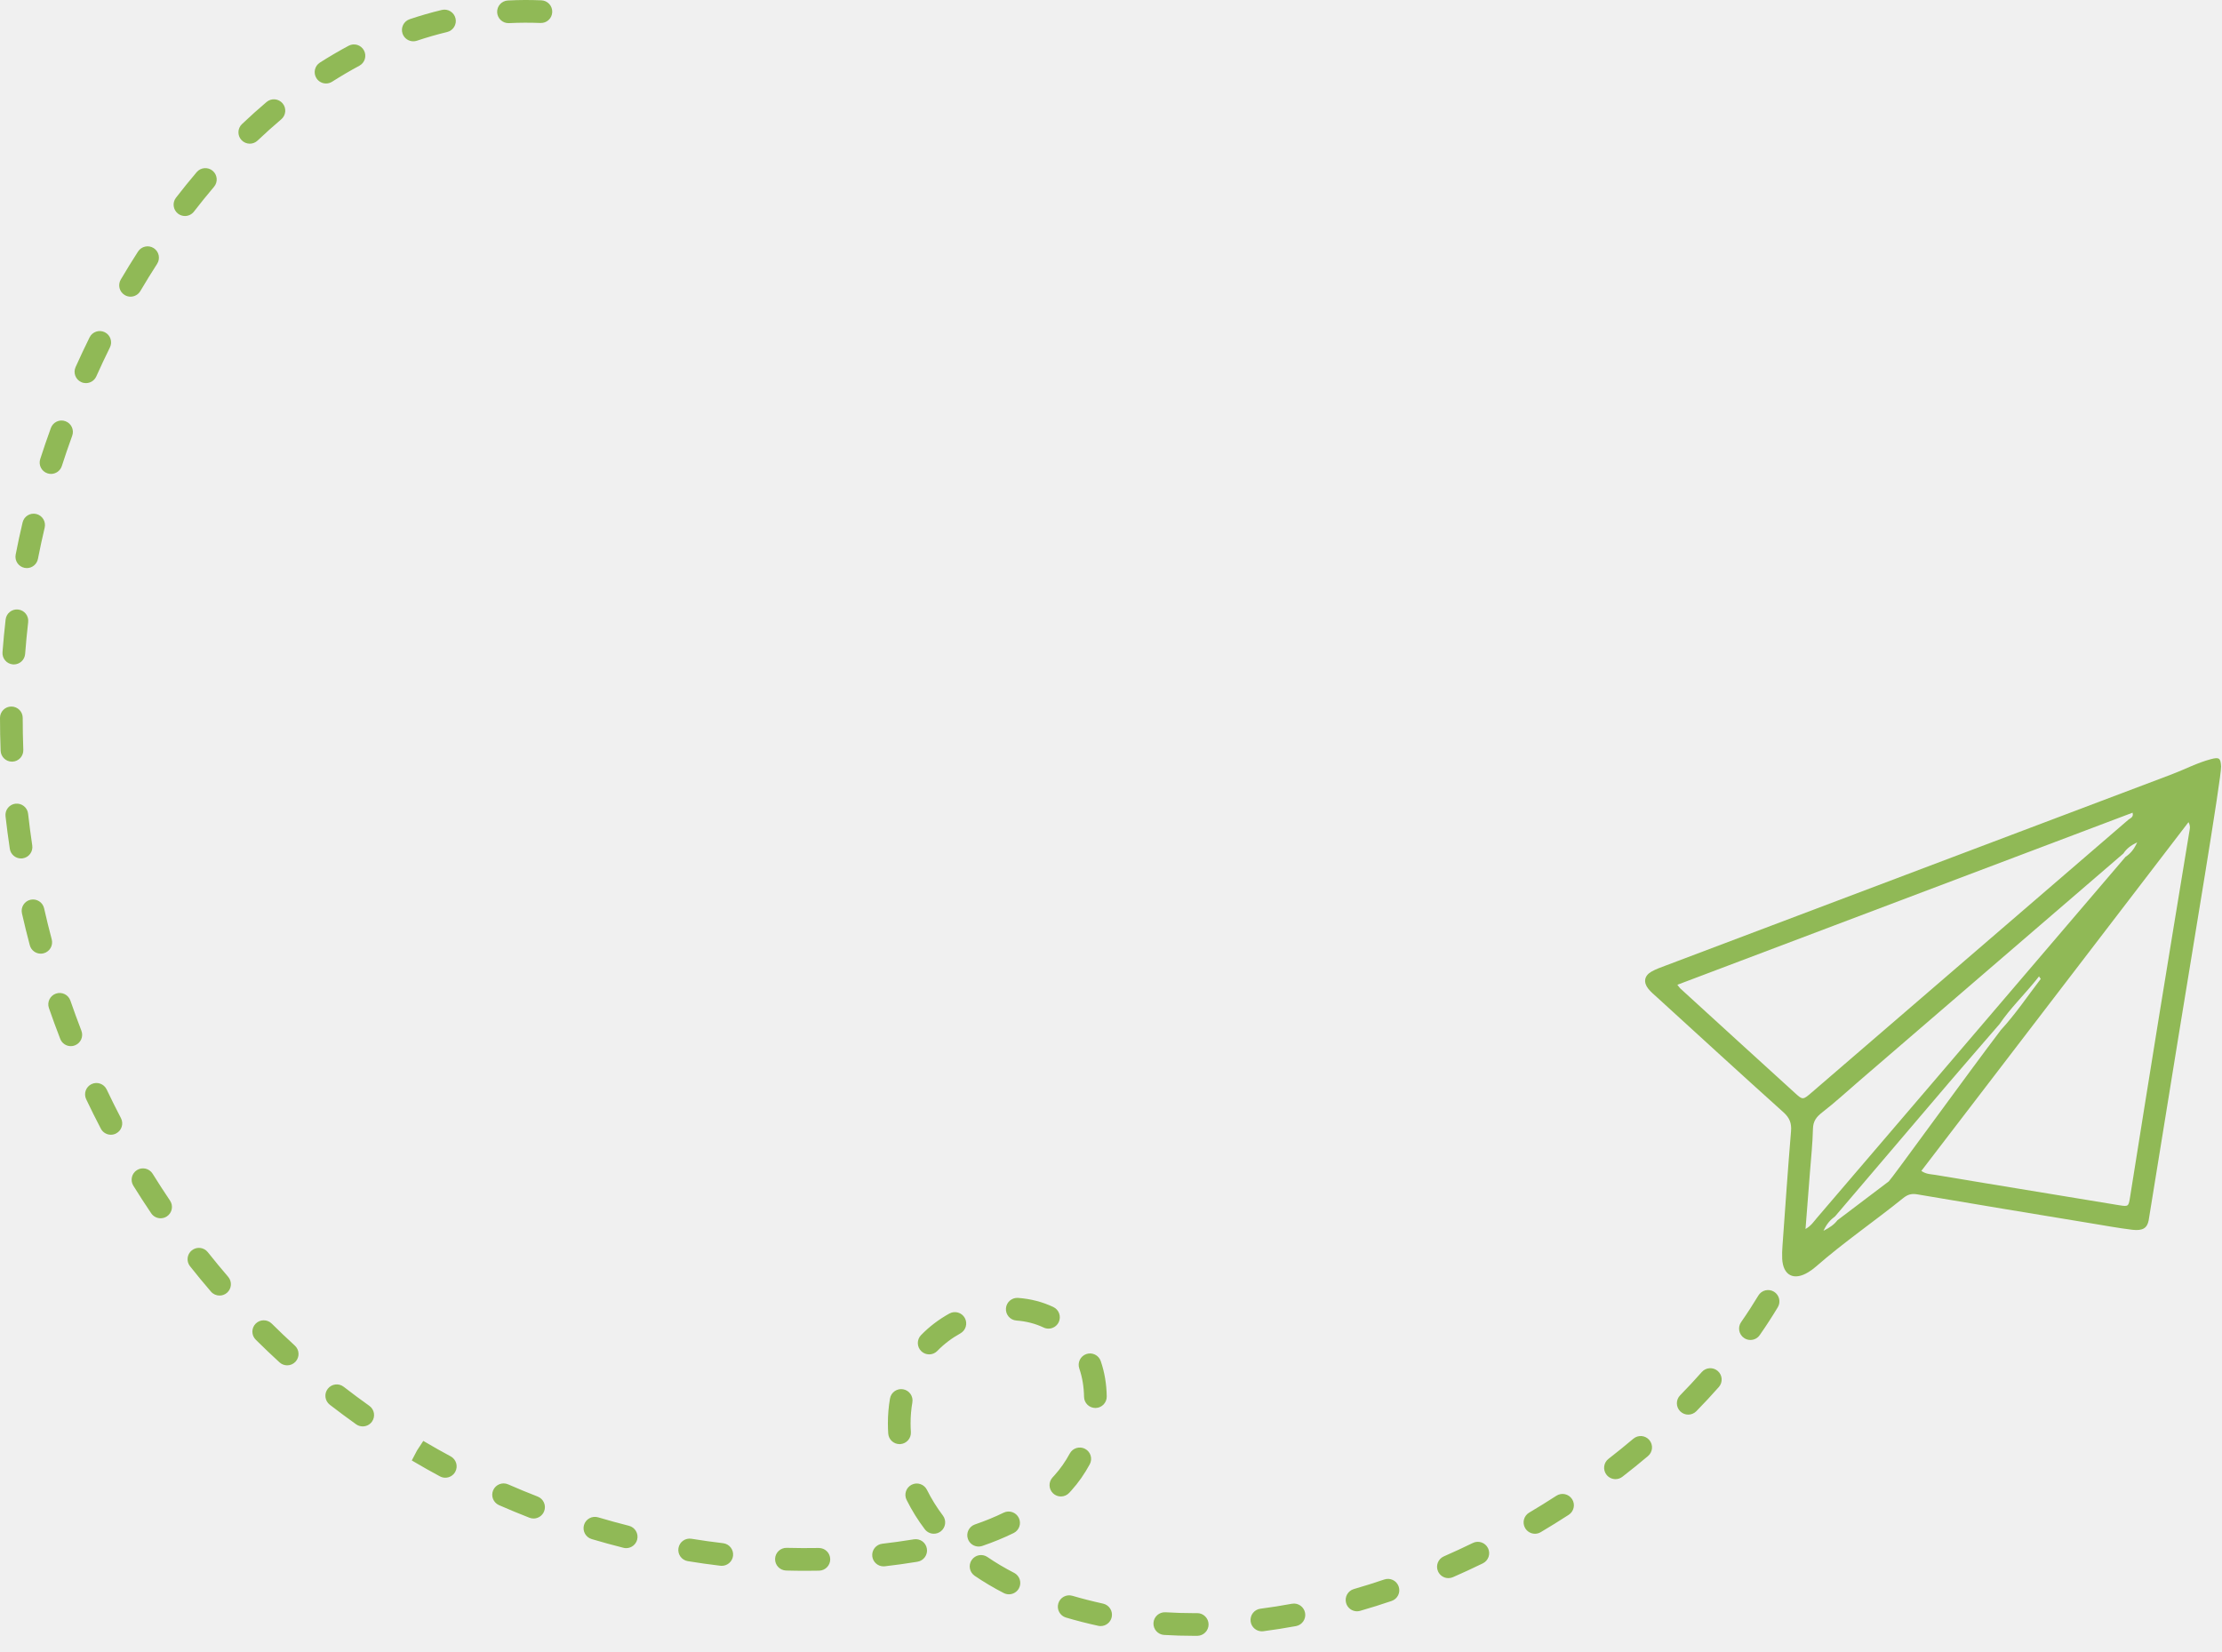
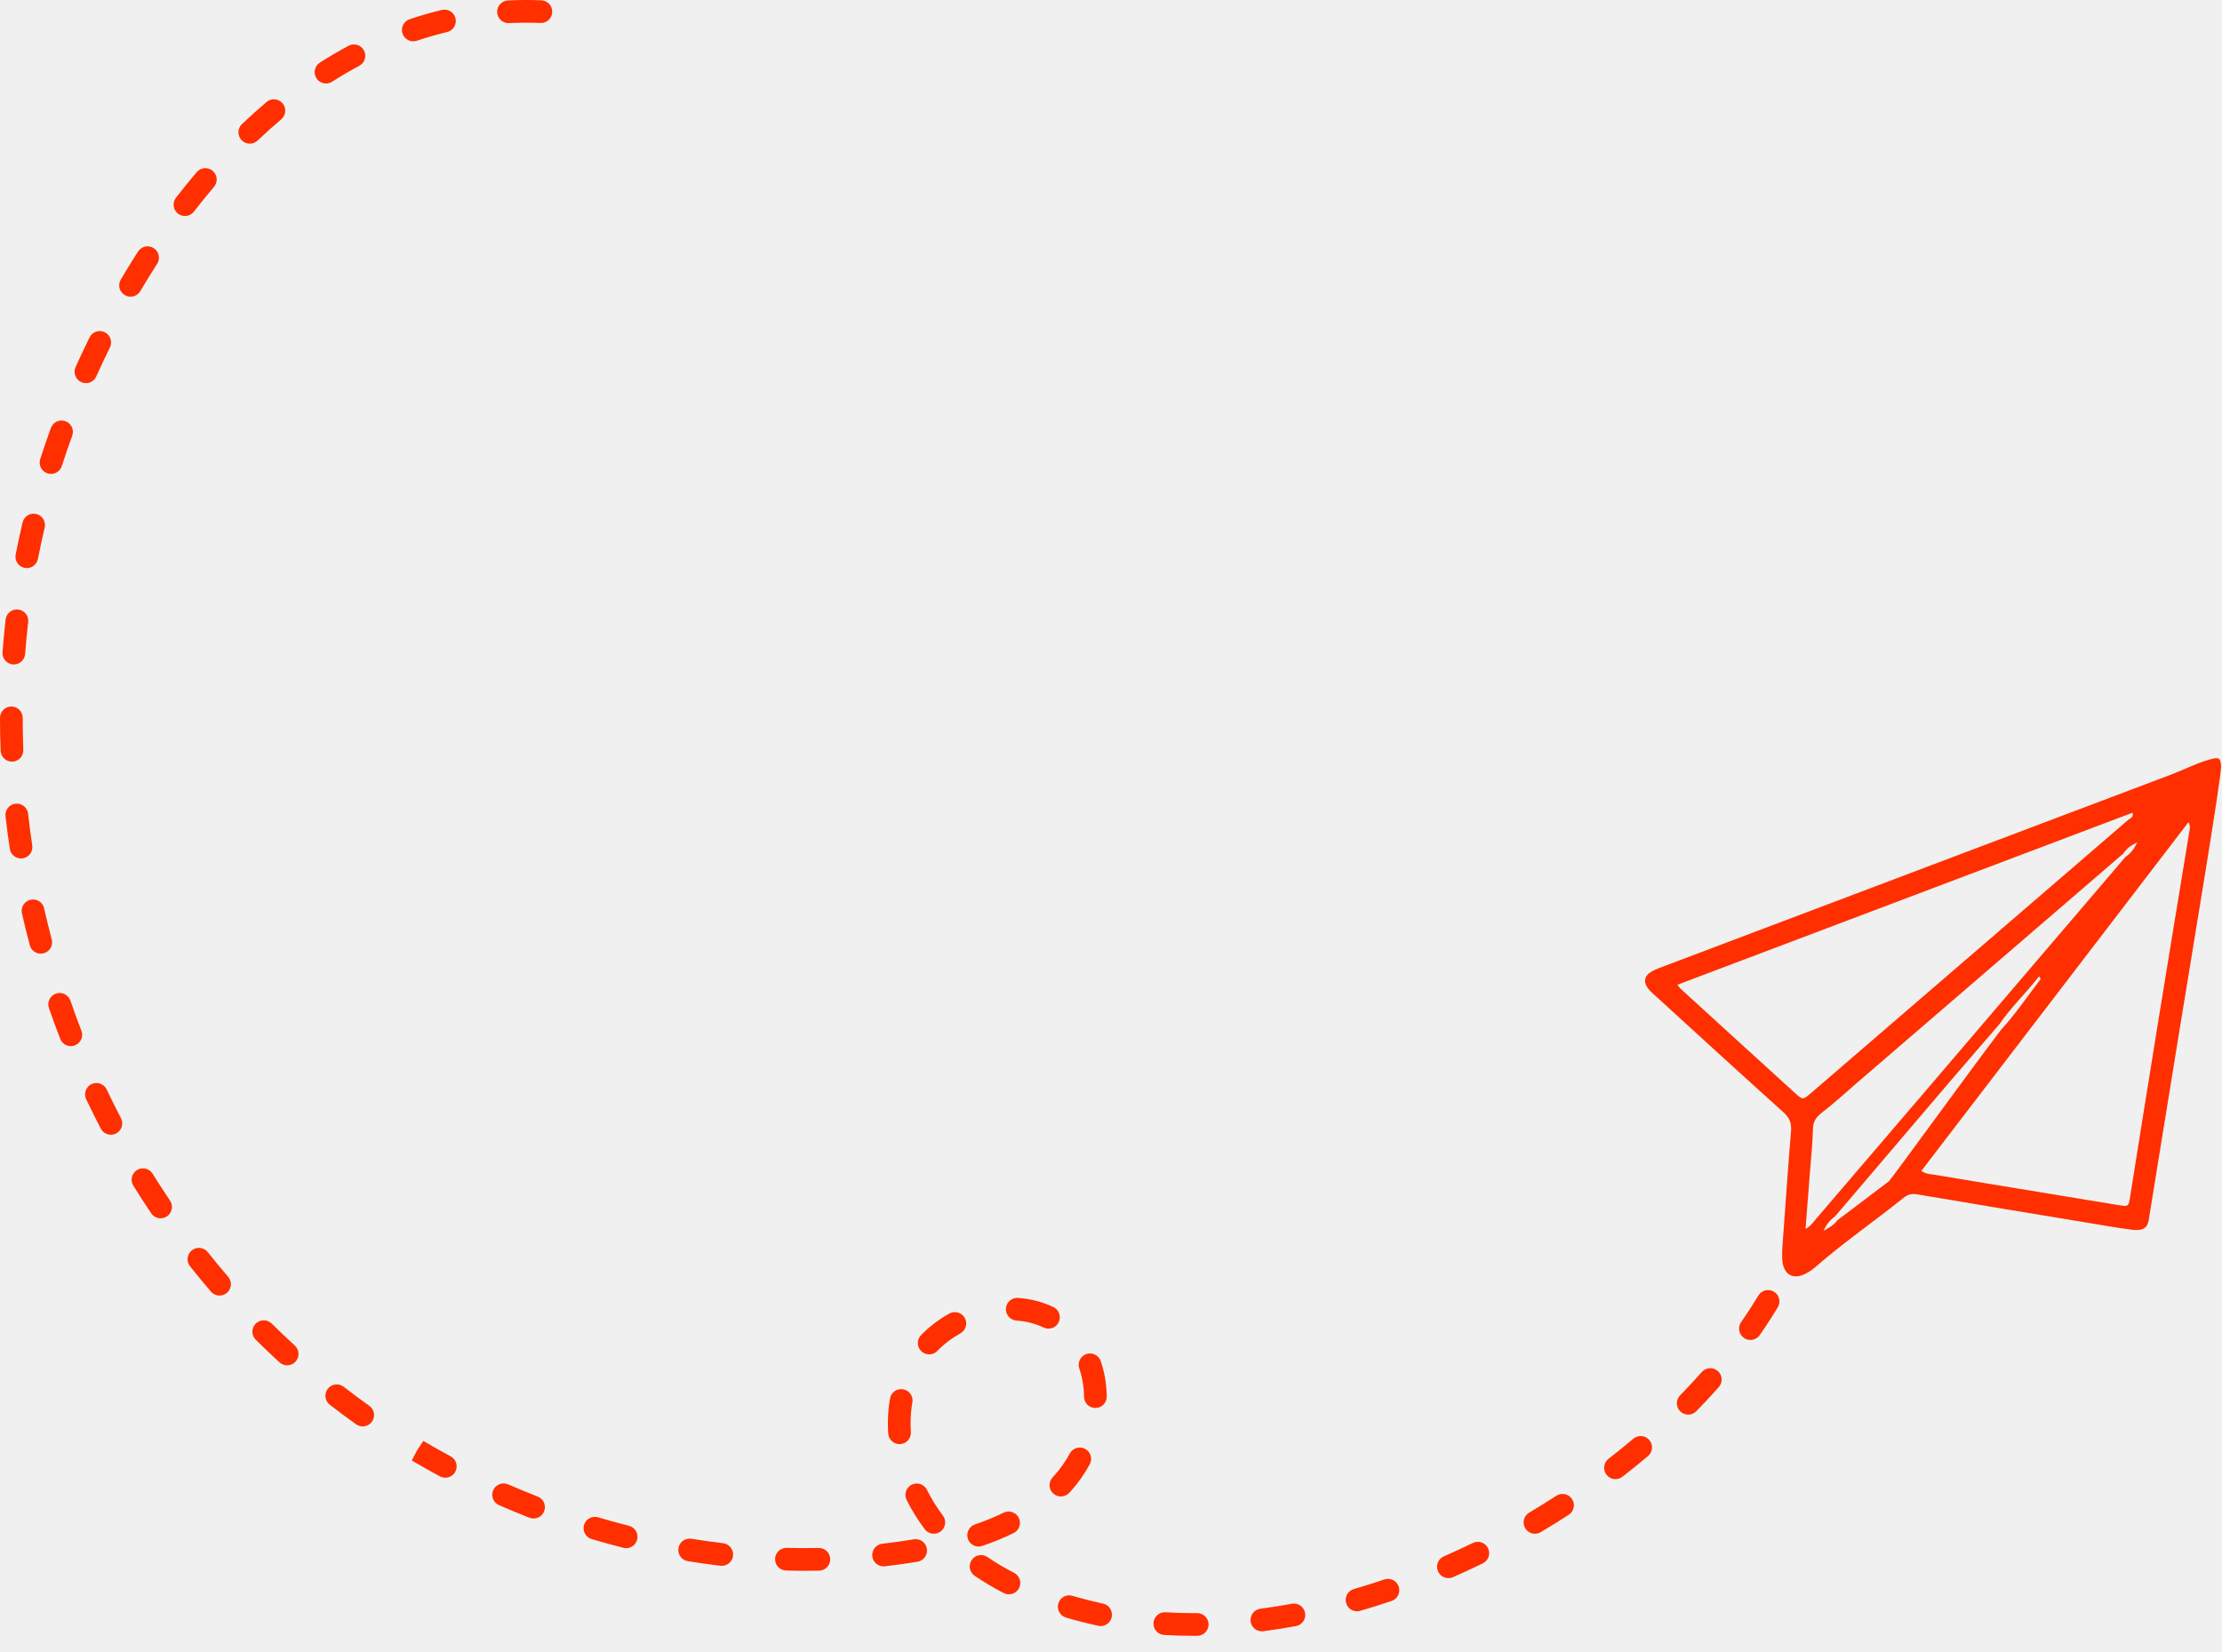
<svg xmlns="http://www.w3.org/2000/svg" width="113" height="84" viewBox="0 0 113 84" fill="none">
-   <path d="M110.797 52.652C111.456 48.594 112.981 39.493 112.954 38.983C112.931 38.559 112.857 38.502 112.439 38.613C111.741 38.797 111.104 39.136 110.432 39.39C101.859 42.629 93.286 45.869 84.714 49.11C84.469 49.203 84.218 49.289 83.99 49.417C83.62 49.627 83.56 49.961 83.827 50.296C83.962 50.465 84.135 50.605 84.296 50.752C86.427 52.697 88.553 54.647 90.698 56.575C91.011 56.856 91.117 57.128 91.083 57.54C90.921 59.479 90.789 61.42 90.649 63.361C90.633 63.579 90.623 63.799 90.633 64.017C90.674 64.88 91.232 65.163 91.976 64.7C92.106 64.619 92.231 64.528 92.346 64.427C93.764 63.187 95.32 62.123 96.784 60.942C97.002 60.766 97.199 60.698 97.494 60.748C100.425 61.249 103.359 61.729 106.293 62.214C107.004 62.331 107.715 62.462 108.431 62.55C108.992 62.618 109.196 62.445 109.269 62.079C109.796 58.825 110.296 55.738 110.797 52.652ZM91.316 55.624C89.36 53.847 87.409 52.064 85.458 50.282C85.414 50.242 85.382 50.189 85.303 50.089C93.036 47.165 100.738 44.253 108.451 41.337C108.522 41.569 108.329 41.616 108.232 41.7C102.869 46.325 97.501 50.947 92.133 55.568C91.696 55.945 91.676 55.95 91.316 55.624ZM92.386 61.963C92.233 62.141 92.106 62.349 91.82 62.511C91.898 61.51 91.972 60.575 92.044 59.64C92.101 58.899 92.181 58.159 92.198 57.418C92.207 57.023 92.373 56.809 92.671 56.578C93.328 56.07 93.939 55.505 94.569 54.963C99.042 51.112 103.514 47.261 107.987 43.411C108.138 43.176 108.346 43.01 108.687 42.843C108.525 43.203 108.343 43.418 108.094 43.582C104.817 47.418 101.541 51.256 98.264 55.092C96.306 57.383 94.347 59.674 92.386 61.963ZM96.055 60.089C95.187 60.751 94.314 61.407 93.444 62.065C93.279 62.282 93.065 62.432 92.734 62.604C92.898 62.243 93.092 62.039 93.326 61.865C95.258 59.596 97.189 57.325 99.124 55.058C99.972 54.066 100.829 53.082 101.682 52.094C102.229 51.292 102.926 50.614 103.535 49.863C103.589 49.797 103.641 49.729 103.694 49.661C103.724 49.705 103.753 49.748 103.782 49.792C103.113 50.665 102.498 51.58 101.752 52.393C100.139 54.511 96.172 59.999 96.055 60.089ZM107.765 61.301C105.498 60.932 103.232 60.556 100.966 60.182C100.124 60.043 99.282 59.903 98.441 59.762C98.209 59.723 97.964 59.733 97.71 59.557C102.23 53.656 106.744 47.761 111.296 41.818C111.413 42.029 111.357 42.187 111.332 42.342C110.815 45.493 110.293 48.644 109.782 51.796C109.291 54.819 108.811 57.843 108.328 60.867C108.248 61.366 108.25 61.38 107.765 61.301Z" fill="#90B956" />
-   <path d="M60.707 83.204C60.202 83.204 59.695 83.189 59.2 83.159C58.882 83.139 58.64 82.865 58.66 82.547C58.679 82.229 58.953 81.989 59.271 82.006C59.742 82.035 60.225 82.05 60.707 82.05L60.881 82.049C60.882 82.049 60.883 82.049 60.884 82.049C61.202 82.049 61.459 82.306 61.462 82.623C61.463 82.942 61.206 83.202 60.888 83.204L60.707 83.204ZM64.172 82.975C63.887 82.975 63.638 82.763 63.601 82.472C63.56 82.156 63.782 81.866 64.099 81.825C64.625 81.757 65.163 81.672 65.698 81.573C66.011 81.514 66.312 81.723 66.37 82.036C66.428 82.35 66.221 82.651 65.908 82.709C65.352 82.811 64.794 82.899 64.248 82.97C64.222 82.973 64.197 82.975 64.172 82.975ZM55.972 82.708C55.932 82.708 55.89 82.704 55.848 82.694C55.285 82.571 54.734 82.43 54.211 82.275C53.905 82.185 53.73 81.864 53.82 81.558C53.91 81.252 54.231 81.078 54.537 81.168C55.034 81.314 55.559 81.448 56.096 81.566C56.407 81.635 56.604 81.942 56.536 82.254C56.477 82.523 56.238 82.708 55.972 82.708ZM69.011 81.956C68.76 81.956 68.529 81.792 68.457 81.539C68.368 81.233 68.545 80.913 68.851 80.825C69.364 80.676 69.885 80.513 70.4 80.338C70.701 80.235 71.029 80.398 71.131 80.7C71.234 81.001 71.072 81.329 70.77 81.431C70.239 81.612 69.701 81.781 69.171 81.933C69.118 81.949 69.064 81.956 69.011 81.956ZM51.309 81.092C51.219 81.092 51.129 81.072 51.045 81.028C50.522 80.759 50.025 80.463 49.566 80.15C49.303 79.969 49.236 79.61 49.416 79.347C49.596 79.084 49.955 79.016 50.218 79.197C50.637 79.484 51.093 79.754 51.574 80.002C51.857 80.148 51.968 80.496 51.823 80.779C51.719 80.978 51.518 81.092 51.309 81.092ZM73.659 80.269C73.436 80.269 73.225 80.14 73.13 79.923C73.002 79.631 73.135 79.291 73.427 79.163C73.919 78.948 74.415 78.718 74.902 78.481C75.187 78.341 75.534 78.46 75.674 78.747C75.813 79.033 75.695 79.379 75.408 79.519C74.907 79.763 74.397 79.999 73.89 80.221C73.815 80.253 73.736 80.269 73.659 80.269ZM40.973 79.897C40.642 79.897 40.31 79.892 39.978 79.883C39.66 79.874 39.409 79.609 39.417 79.29C39.426 78.971 39.691 78.72 40.01 78.729C40.55 78.743 41.091 78.746 41.633 78.736C41.637 78.736 41.641 78.736 41.644 78.736C41.958 78.736 42.215 78.987 42.221 79.302C42.227 79.621 41.973 79.884 41.655 79.89C41.428 79.894 41.2 79.897 40.973 79.897ZM44.933 79.671C44.644 79.671 44.394 79.454 44.36 79.16C44.324 78.843 44.551 78.557 44.868 78.52C45.374 78.462 45.882 78.391 46.377 78.311L46.47 78.296C46.788 78.243 47.083 78.454 47.136 78.768C47.189 79.083 46.977 79.381 46.663 79.434L46.559 79.451C46.05 79.534 45.524 79.607 45 79.667C44.978 79.67 44.955 79.671 44.933 79.671ZM36.706 79.643C36.684 79.643 36.661 79.642 36.638 79.64C36.088 79.575 35.53 79.496 34.979 79.406C34.665 79.355 34.451 79.058 34.503 78.743C34.554 78.429 34.851 78.215 35.165 78.267C35.699 78.354 36.24 78.43 36.773 78.493C37.09 78.53 37.316 78.817 37.279 79.134C37.245 79.427 36.995 79.643 36.706 79.643ZM31.844 78.744C31.798 78.744 31.75 78.738 31.703 78.726C31.164 78.59 30.621 78.441 30.089 78.283C29.784 78.192 29.61 77.87 29.7 77.565C29.791 77.26 30.112 77.086 30.418 77.177C30.935 77.33 31.462 77.475 31.985 77.607C32.294 77.685 32.482 77.999 32.404 78.308C32.338 78.569 32.103 78.744 31.844 78.744ZM49.768 78.663C49.528 78.663 49.304 78.512 49.222 78.272C49.119 77.971 49.28 77.643 49.581 77.539C50.1 77.362 50.59 77.16 51.039 76.941C51.326 76.801 51.671 76.919 51.811 77.205C51.952 77.491 51.833 77.837 51.547 77.977C51.055 78.218 50.52 78.439 49.955 78.632C49.893 78.653 49.83 78.663 49.768 78.663ZM78.061 78.012C77.863 78.012 77.671 77.91 77.563 77.728C77.401 77.454 77.491 77.1 77.766 76.938C78.231 76.662 78.696 76.374 79.149 76.08C79.416 75.906 79.774 75.983 79.948 76.251C80.121 76.518 80.045 76.876 79.777 77.049C79.311 77.351 78.832 77.648 78.355 77.931C78.262 77.986 78.161 78.012 78.061 78.012ZM47.491 78.011C47.316 78.011 47.144 77.932 47.03 77.782C46.678 77.319 46.367 76.817 46.105 76.291C45.963 76.006 46.079 75.659 46.365 75.517C46.65 75.375 46.996 75.491 47.139 75.777C47.369 76.238 47.642 76.678 47.95 77.085C48.143 77.339 48.093 77.701 47.839 77.894C47.735 77.972 47.612 78.011 47.491 78.011ZM27.134 77.237C27.064 77.237 26.993 77.224 26.924 77.197C26.406 76.995 25.886 76.78 25.379 76.558C25.087 76.43 24.953 76.09 25.081 75.798C25.209 75.506 25.55 75.372 25.841 75.5C26.334 75.716 26.84 75.925 27.344 76.121C27.641 76.237 27.788 76.572 27.672 76.869C27.583 77.097 27.365 77.237 27.134 77.237ZM53.952 76.116C53.81 76.116 53.669 76.065 53.557 75.96C53.324 75.742 53.313 75.377 53.531 75.144L53.622 75.044C53.92 74.715 54.183 74.34 54.404 73.93C54.555 73.65 54.906 73.545 55.186 73.696C55.467 73.847 55.571 74.197 55.42 74.478C55.155 74.969 54.839 75.42 54.48 75.817L54.373 75.934C54.26 76.055 54.106 76.116 53.952 76.116ZM82.155 75.234C81.983 75.234 81.812 75.157 81.698 75.01C81.503 74.758 81.549 74.395 81.802 74.201C82.23 73.868 82.655 73.525 83.064 73.179C83.307 72.973 83.672 73.003 83.878 73.247C84.083 73.49 84.053 73.854 83.81 74.06C83.388 74.417 82.95 74.771 82.508 75.113C82.403 75.195 82.278 75.234 82.155 75.234ZM22.645 75.162C22.553 75.162 22.459 75.14 22.372 75.093C21.92 74.85 21.466 74.594 21.023 74.332L20.941 74.284L21.21 73.773L21.527 73.29L21.611 73.339C22.039 73.591 22.48 73.84 22.919 74.076C23.2 74.228 23.305 74.578 23.154 74.858C23.05 75.052 22.851 75.162 22.645 75.162ZM45.747 73.453C45.445 73.453 45.192 73.219 45.171 72.914C45.16 72.74 45.154 72.566 45.154 72.392C45.154 71.965 45.19 71.541 45.261 71.134C45.315 70.82 45.615 70.609 45.928 70.664C46.242 70.718 46.453 71.017 46.398 71.331C46.339 71.674 46.308 72.031 46.308 72.393C46.308 72.541 46.313 72.689 46.323 72.838C46.344 73.156 46.103 73.431 45.785 73.452C45.772 73.453 45.759 73.453 45.747 73.453ZM18.446 72.552C18.33 72.552 18.213 72.518 18.112 72.446C17.659 72.123 17.208 71.788 16.771 71.45C16.52 71.254 16.473 70.892 16.669 70.64C16.864 70.387 17.227 70.342 17.479 70.537C17.904 70.867 18.342 71.192 18.781 71.505C19.041 71.69 19.102 72.05 18.917 72.31C18.804 72.468 18.626 72.552 18.446 72.552ZM85.854 71.953C85.709 71.953 85.563 71.898 85.451 71.788C85.223 71.565 85.219 71.2 85.442 70.972C85.824 70.582 86.195 70.183 86.545 69.786C86.756 69.548 87.121 69.525 87.36 69.736C87.599 69.946 87.622 70.311 87.411 70.55C87.048 70.961 86.663 71.375 86.267 71.78C86.154 71.895 86.004 71.953 85.854 71.953ZM55.706 71.615C55.391 71.615 55.133 71.362 55.129 71.046C55.121 70.535 55.04 70.051 54.887 69.606C54.784 69.305 54.944 68.976 55.246 68.872C55.548 68.769 55.876 68.93 55.979 69.231C56.172 69.791 56.274 70.397 56.283 71.03C56.287 71.348 56.033 71.611 55.714 71.615C55.711 71.615 55.708 71.615 55.706 71.615ZM14.605 69.446C14.466 69.446 14.326 69.396 14.215 69.295C13.805 68.919 13.398 68.532 13.006 68.142C12.779 67.918 12.778 67.552 13.002 67.326C13.227 67.1 13.592 67.099 13.819 67.323C14.2 67.701 14.596 68.078 14.995 68.443C15.23 68.659 15.246 69.024 15.03 69.259C14.917 69.383 14.761 69.446 14.605 69.446ZM47.253 68.889C47.109 68.889 46.964 68.835 46.852 68.727C46.623 68.505 46.617 68.139 46.838 67.911C47.253 67.482 47.738 67.112 48.28 66.812C48.559 66.657 48.91 66.758 49.065 67.036C49.219 67.315 49.119 67.666 48.84 67.821C48.398 68.066 48.003 68.366 47.668 68.713C47.555 68.83 47.404 68.889 47.253 68.889ZM89.017 68.155C88.904 68.155 88.789 68.122 88.689 68.052C88.427 67.87 88.362 67.51 88.544 67.248C88.856 66.801 89.15 66.346 89.421 65.897C89.585 65.623 89.939 65.535 90.213 65.699C90.486 65.863 90.574 66.218 90.41 66.491C90.127 66.963 89.818 67.439 89.492 67.907C89.38 68.069 89.2 68.155 89.017 68.155ZM53.32 67.579C53.237 67.579 53.152 67.561 53.073 67.523C52.654 67.324 52.189 67.204 51.689 67.167C51.372 67.143 51.133 66.866 51.157 66.548C51.181 66.23 51.459 65.993 51.776 66.016C52.418 66.064 53.021 66.22 53.568 66.48C53.856 66.617 53.978 66.961 53.842 67.249C53.743 67.457 53.536 67.579 53.32 67.579ZM11.166 65.897C11.004 65.897 10.842 65.829 10.728 65.696C10.364 65.273 10.006 64.839 9.664 64.407C9.466 64.158 9.507 63.794 9.757 63.596C10.007 63.398 10.37 63.44 10.568 63.69C10.901 64.11 11.25 64.532 11.603 64.944C11.811 65.186 11.784 65.55 11.541 65.758C11.433 65.851 11.299 65.897 11.166 65.897ZM8.168 61.966C7.983 61.966 7.801 61.877 7.689 61.712C7.38 61.254 7.074 60.782 6.781 60.309C6.613 60.038 6.696 59.682 6.967 59.514C7.238 59.346 7.593 59.429 7.762 59.7C8.047 60.16 8.345 60.62 8.646 61.066C8.825 61.33 8.755 61.689 8.491 61.867C8.392 61.934 8.279 61.966 8.168 61.966ZM5.639 57.717C5.431 57.717 5.23 57.604 5.127 57.406C4.87 56.912 4.619 56.409 4.382 55.91C4.246 55.622 4.368 55.278 4.656 55.141C4.945 55.004 5.288 55.128 5.425 55.415C5.656 55.901 5.9 56.392 6.151 56.873C6.298 57.156 6.188 57.505 5.905 57.651C5.82 57.696 5.729 57.717 5.639 57.717ZM3.601 53.211C3.37 53.211 3.151 53.071 3.063 52.841C2.862 52.322 2.669 51.794 2.488 51.273C2.384 50.971 2.544 50.642 2.846 50.538C3.147 50.434 3.476 50.594 3.58 50.895C3.756 51.404 3.944 51.918 4.139 52.425C4.255 52.722 4.107 53.056 3.809 53.171C3.741 53.199 3.671 53.211 3.601 53.211ZM2.072 48.507C1.817 48.507 1.583 48.336 1.515 48.077C1.372 47.54 1.238 46.995 1.116 46.455C1.046 46.144 1.241 45.835 1.552 45.764C1.864 45.695 2.172 45.889 2.243 46.2C2.361 46.726 2.492 47.258 2.631 47.781C2.712 48.09 2.529 48.406 2.221 48.487C2.171 48.501 2.121 48.507 2.072 48.507ZM1.069 43.664C0.788 43.664 0.541 43.459 0.499 43.173C0.416 42.622 0.343 42.065 0.281 41.516C0.246 41.199 0.473 40.914 0.79 40.878C1.108 40.846 1.393 41.071 1.429 41.387C1.489 41.922 1.56 42.465 1.64 43.001C1.688 43.317 1.471 43.611 1.155 43.658C1.126 43.662 1.097 43.664 1.069 43.664ZM0.608 38.74C0.299 38.74 0.043 38.495 0.032 38.184C0.011 37.631 0 37.07 0 36.515C0 36.196 0.259 35.937 0.577 35.937C0.896 35.937 1.155 36.195 1.155 36.514V36.515C1.155 37.055 1.165 37.602 1.185 38.141C1.197 38.46 0.949 38.728 0.63 38.74C0.623 38.74 0.615 38.74 0.608 38.74ZM0.703 33.796C0.688 33.796 0.674 33.795 0.659 33.794C0.341 33.769 0.103 33.492 0.127 33.174C0.17 32.619 0.223 32.059 0.286 31.51C0.322 31.194 0.609 30.965 0.925 31.003C1.242 31.039 1.469 31.325 1.433 31.642C1.372 32.176 1.319 32.721 1.278 33.262C1.255 33.565 1.002 33.796 0.703 33.796ZM1.364 28.895C1.327 28.895 1.29 28.891 1.252 28.884C0.94 28.823 0.735 28.52 0.797 28.207C0.903 27.659 1.022 27.11 1.149 26.573C1.222 26.263 1.533 26.069 1.843 26.143C2.153 26.217 2.345 26.527 2.272 26.838C2.149 27.36 2.033 27.895 1.929 28.428C1.876 28.703 1.634 28.895 1.364 28.895ZM2.595 24.105C2.536 24.105 2.476 24.096 2.418 24.077C2.114 23.98 1.947 23.654 2.045 23.351C2.213 22.828 2.396 22.296 2.587 21.77C2.696 21.47 3.027 21.314 3.327 21.424C3.626 21.533 3.781 21.864 3.672 22.164C3.485 22.677 3.308 23.195 3.144 23.705C3.065 23.949 2.838 24.105 2.595 24.105ZM4.37 19.487C4.291 19.487 4.21 19.471 4.134 19.436C3.843 19.306 3.713 18.964 3.843 18.673C4.07 18.168 4.309 17.659 4.555 17.161C4.695 16.875 5.041 16.757 5.328 16.898C5.614 17.039 5.731 17.385 5.59 17.671C5.351 18.157 5.118 18.652 4.897 19.145C4.801 19.36 4.59 19.487 4.37 19.487ZM6.639 15.09C6.539 15.09 6.438 15.064 6.346 15.009C6.071 14.848 5.98 14.494 6.142 14.219C6.427 13.735 6.722 13.256 7.02 12.794C7.193 12.526 7.55 12.449 7.818 12.621C8.086 12.794 8.163 13.151 7.991 13.419C7.702 13.868 7.414 14.335 7.137 14.805C7.029 14.988 6.836 15.09 6.639 15.09ZM9.405 10.987C9.282 10.987 9.158 10.947 9.053 10.867C8.801 10.672 8.754 10.309 8.949 10.057C9.294 9.61 9.649 9.172 10.003 8.755C10.21 8.512 10.574 8.482 10.817 8.689C11.06 8.895 11.09 9.26 10.883 9.503C10.54 9.907 10.197 10.331 9.863 10.762C9.749 10.91 9.578 10.987 9.405 10.987ZM12.703 7.308C12.551 7.308 12.399 7.247 12.285 7.129C12.065 6.898 12.074 6.532 12.305 6.312C12.716 5.921 13.137 5.543 13.557 5.187C13.801 4.981 14.165 5.012 14.371 5.256C14.577 5.499 14.546 5.863 14.303 6.069C13.9 6.41 13.496 6.773 13.101 7.148C12.99 7.255 12.846 7.308 12.703 7.308ZM16.581 4.246C16.39 4.246 16.203 4.152 16.093 3.979C15.922 3.71 16.001 3.353 16.27 3.182C16.75 2.876 17.24 2.589 17.728 2.328C18.008 2.177 18.359 2.283 18.509 2.564C18.66 2.845 18.554 3.195 18.273 3.345C17.811 3.593 17.346 3.866 16.89 4.156C16.794 4.217 16.687 4.246 16.581 4.246ZM21.018 2.101C20.778 2.101 20.553 1.949 20.471 1.708C20.369 1.406 20.532 1.079 20.834 0.977C21.372 0.795 21.922 0.637 22.469 0.506C22.779 0.431 23.09 0.623 23.165 0.933C23.239 1.243 23.048 1.555 22.738 1.629C22.225 1.752 21.709 1.901 21.203 2.071C21.142 2.091 21.08 2.101 21.018 2.101ZM25.859 1.177C25.554 1.177 25.299 0.937 25.283 0.629C25.267 0.311 25.512 0.04 25.831 0.024C26.389 -0.005 26.958 -0.008 27.531 0.016C27.849 0.029 28.097 0.297 28.084 0.616C28.071 0.935 27.806 1.183 27.484 1.169C26.947 1.148 26.412 1.15 25.889 1.176C25.879 1.177 25.869 1.177 25.859 1.177Z" fill="#90B956" />
+   <g clip-path="url(#clip0_1_8)">
+     <path d="M110.797 52.652C111.456 48.594 112.981 39.493 112.954 38.983C112.931 38.559 112.857 38.502 112.439 38.613C111.741 38.797 111.104 39.136 110.432 39.39C101.859 42.629 93.286 45.869 84.714 49.11C84.469 49.203 84.218 49.289 83.99 49.417C83.62 49.627 83.56 49.961 83.827 50.296C83.962 50.465 84.135 50.605 84.296 50.752C86.427 52.697 88.553 54.647 90.698 56.575C91.011 56.856 91.117 57.128 91.083 57.54C90.921 59.479 90.789 61.42 90.649 63.361C90.633 63.579 90.623 63.799 90.633 64.017C90.674 64.88 91.232 65.163 91.976 64.7C92.106 64.619 92.231 64.528 92.346 64.427C93.764 63.187 95.32 62.123 96.784 60.942C97.002 60.766 97.199 60.698 97.494 60.748C100.425 61.249 103.359 61.729 106.293 62.214C107.004 62.331 107.715 62.462 108.431 62.55C108.992 62.618 109.196 62.445 109.269 62.079C109.796 58.825 110.296 55.738 110.797 52.652ZM91.316 55.624C89.36 53.847 87.409 52.064 85.458 50.282C85.414 50.242 85.382 50.189 85.303 50.089C93.036 47.165 100.738 44.253 108.451 41.337C108.522 41.569 108.329 41.616 108.232 41.7C102.869 46.325 97.501 50.947 92.133 55.568C91.696 55.945 91.676 55.95 91.316 55.624ZM92.386 61.963C92.233 62.141 92.106 62.349 91.82 62.511C91.898 61.51 91.972 60.575 92.044 59.64C92.101 58.899 92.181 58.159 92.198 57.418C92.207 57.023 92.373 56.809 92.671 56.578C93.328 56.07 93.939 55.505 94.569 54.963C99.042 51.112 103.514 47.261 107.987 43.411C108.138 43.176 108.346 43.01 108.687 42.843C108.525 43.203 108.343 43.418 108.094 43.582C104.817 47.418 101.541 51.256 98.264 55.092C96.306 57.383 94.347 59.674 92.386 61.963ZM96.055 60.089C95.187 60.751 94.314 61.407 93.444 62.065C93.279 62.282 93.065 62.432 92.734 62.604C92.898 62.243 93.092 62.039 93.326 61.865C95.258 59.596 97.189 57.325 99.124 55.058C99.972 54.066 100.829 53.082 101.682 52.094C102.229 51.292 102.926 50.614 103.535 49.863C103.589 49.797 103.641 49.729 103.694 49.661C103.724 49.705 103.753 49.748 103.782 49.792C103.113 50.665 102.498 51.58 101.752 52.393C100.139 54.511 96.172 59.999 96.055 60.089ZM107.765 61.301C105.498 60.932 103.232 60.556 100.966 60.182C100.124 60.043 99.282 59.903 98.441 59.762C98.209 59.723 97.964 59.733 97.71 59.557C102.23 53.656 106.744 47.761 111.296 41.818C111.413 42.029 111.357 42.187 111.332 42.342C110.815 45.493 110.293 48.644 109.782 51.796C109.291 54.819 108.811 57.843 108.328 60.867C108.248 61.366 108.25 61.38 107.765 61.301Z" fill="#FF2F00" />
+     <path d="M60.707 83.204C60.202 83.204 59.695 83.189 59.2 83.159C58.882 83.139 58.64 82.865 58.66 82.547C58.679 82.229 58.953 81.989 59.271 82.006C59.742 82.035 60.225 82.05 60.707 82.05L60.881 82.049C60.882 82.049 60.883 82.049 60.884 82.049C61.202 82.049 61.459 82.306 61.462 82.623C61.463 82.942 61.206 83.202 60.888 83.204L60.707 83.204ZM64.172 82.975C63.887 82.975 63.638 82.763 63.601 82.472C63.56 82.156 63.782 81.866 64.099 81.825C64.625 81.757 65.163 81.672 65.698 81.573C66.011 81.514 66.312 81.723 66.37 82.036C66.428 82.35 66.221 82.651 65.908 82.709C65.352 82.811 64.794 82.899 64.248 82.97C64.222 82.973 64.197 82.975 64.172 82.975ZM55.972 82.708C55.932 82.708 55.89 82.704 55.848 82.694C55.285 82.571 54.734 82.43 54.211 82.275C53.905 82.185 53.73 81.864 53.82 81.558C53.91 81.252 54.231 81.078 54.537 81.168C55.034 81.314 55.559 81.448 56.096 81.566C56.407 81.635 56.604 81.942 56.536 82.254C56.477 82.523 56.238 82.708 55.972 82.708ZM69.011 81.956C68.76 81.956 68.529 81.792 68.457 81.539C68.368 81.233 68.545 80.913 68.851 80.825C69.364 80.676 69.885 80.513 70.4 80.338C70.701 80.235 71.029 80.398 71.131 80.7C71.234 81.001 71.072 81.329 70.77 81.431C70.239 81.612 69.701 81.781 69.171 81.933C69.118 81.949 69.064 81.956 69.011 81.956ZM51.309 81.092C51.219 81.092 51.129 81.072 51.045 81.028C50.522 80.759 50.025 80.463 49.566 80.15C49.303 79.969 49.236 79.61 49.416 79.347C49.596 79.084 49.955 79.016 50.218 79.197C50.637 79.484 51.093 79.754 51.574 80.002C51.857 80.148 51.968 80.496 51.823 80.779C51.719 80.978 51.518 81.092 51.309 81.092ZM73.659 80.269C73.436 80.269 73.225 80.14 73.13 79.923C73.002 79.631 73.135 79.291 73.427 79.163C73.919 78.948 74.415 78.718 74.902 78.481C75.187 78.341 75.534 78.46 75.674 78.747C75.813 79.033 75.695 79.379 75.408 79.519C74.907 79.763 74.397 79.999 73.89 80.221C73.815 80.253 73.736 80.269 73.659 80.269ZM40.973 79.897C40.642 79.897 40.31 79.892 39.978 79.883C39.66 79.874 39.409 79.609 39.417 79.29C39.426 78.971 39.691 78.72 40.01 78.729C40.55 78.743 41.091 78.746 41.633 78.736C41.637 78.736 41.641 78.736 41.644 78.736C41.958 78.736 42.215 78.987 42.221 79.302C42.227 79.621 41.973 79.884 41.655 79.89C41.428 79.894 41.2 79.897 40.973 79.897ZM44.933 79.671C44.644 79.671 44.394 79.454 44.36 79.16C44.324 78.843 44.551 78.557 44.868 78.52C45.374 78.462 45.882 78.391 46.377 78.311L46.47 78.296C46.788 78.243 47.083 78.454 47.136 78.768C47.189 79.083 46.977 79.381 46.663 79.434L46.559 79.451C46.05 79.534 45.524 79.607 45 79.667C44.978 79.67 44.955 79.671 44.933 79.671ZM36.706 79.643C36.684 79.643 36.661 79.642 36.638 79.64C36.088 79.575 35.53 79.496 34.979 79.406C34.665 79.355 34.451 79.058 34.503 78.743C34.554 78.429 34.851 78.215 35.165 78.267C35.699 78.354 36.24 78.43 36.773 78.493C37.09 78.53 37.316 78.817 37.279 79.134C37.245 79.427 36.995 79.643 36.706 79.643ZM31.844 78.744C31.798 78.744 31.75 78.738 31.703 78.726C31.164 78.59 30.621 78.441 30.089 78.283C29.784 78.192 29.61 77.87 29.7 77.565C29.791 77.26 30.112 77.086 30.418 77.177C30.935 77.33 31.462 77.475 31.985 77.607C32.294 77.685 32.482 77.999 32.404 78.308C32.338 78.569 32.103 78.744 31.844 78.744ZM49.768 78.663C49.528 78.663 49.304 78.512 49.222 78.272C49.119 77.971 49.28 77.643 49.581 77.539C50.1 77.362 50.59 77.16 51.039 76.941C51.326 76.801 51.671 76.919 51.811 77.205C51.952 77.491 51.833 77.837 51.547 77.977C51.055 78.218 50.52 78.439 49.955 78.632C49.893 78.653 49.83 78.663 49.768 78.663ZM78.061 78.012C77.863 78.012 77.671 77.91 77.563 77.728C77.401 77.454 77.491 77.1 77.766 76.938C78.231 76.662 78.696 76.374 79.149 76.08C79.416 75.906 79.774 75.983 79.948 76.251C80.121 76.518 80.045 76.876 79.777 77.049C79.311 77.351 78.832 77.648 78.355 77.931C78.262 77.986 78.161 78.012 78.061 78.012ZM47.491 78.011C47.316 78.011 47.144 77.932 47.03 77.782C46.678 77.319 46.367 76.817 46.105 76.291C45.963 76.006 46.079 75.659 46.365 75.517C46.65 75.375 46.996 75.491 47.139 75.777C47.369 76.238 47.642 76.678 47.95 77.085C48.143 77.339 48.093 77.701 47.839 77.894C47.735 77.972 47.612 78.011 47.491 78.011ZM27.134 77.237C27.064 77.237 26.993 77.224 26.924 77.197C26.406 76.995 25.886 76.78 25.379 76.558C25.087 76.43 24.953 76.09 25.081 75.798C25.209 75.506 25.55 75.372 25.841 75.5C26.334 75.716 26.84 75.925 27.344 76.121C27.641 76.237 27.788 76.572 27.672 76.869C27.583 77.097 27.365 77.237 27.134 77.237ZM53.952 76.116C53.81 76.116 53.669 76.065 53.557 75.96C53.324 75.742 53.313 75.377 53.531 75.144L53.622 75.044C53.92 74.715 54.183 74.34 54.404 73.93C54.555 73.65 54.906 73.545 55.186 73.696C55.467 73.847 55.571 74.197 55.42 74.478C55.155 74.969 54.839 75.42 54.48 75.817L54.373 75.934C54.26 76.055 54.106 76.116 53.952 76.116ZM82.155 75.234C81.983 75.234 81.812 75.157 81.698 75.01C81.503 74.758 81.549 74.395 81.802 74.201C82.23 73.868 82.655 73.525 83.064 73.179C83.307 72.973 83.672 73.003 83.878 73.247C84.083 73.49 84.053 73.854 83.81 74.06C83.388 74.417 82.95 74.771 82.508 75.113C82.403 75.195 82.278 75.234 82.155 75.234ZM22.645 75.162C22.553 75.162 22.459 75.14 22.372 75.093C21.92 74.85 21.466 74.594 21.023 74.332L20.941 74.284L21.21 73.773L21.527 73.29L21.611 73.339C22.039 73.591 22.48 73.84 22.919 74.076C23.2 74.228 23.305 74.578 23.154 74.858C23.05 75.052 22.851 75.162 22.645 75.162ZM45.747 73.453C45.445 73.453 45.192 73.219 45.171 72.914C45.16 72.74 45.154 72.566 45.154 72.392C45.154 71.965 45.19 71.541 45.261 71.134C45.315 70.82 45.615 70.609 45.928 70.664C46.242 70.718 46.453 71.017 46.398 71.331C46.339 71.674 46.308 72.031 46.308 72.393C46.308 72.541 46.313 72.689 46.323 72.838C46.344 73.156 46.103 73.431 45.785 73.452C45.772 73.453 45.759 73.453 45.747 73.453ZM18.446 72.552C18.33 72.552 18.213 72.518 18.112 72.446C17.659 72.123 17.208 71.788 16.771 71.45C16.52 71.254 16.473 70.892 16.669 70.64C16.864 70.387 17.227 70.342 17.479 70.537C17.904 70.867 18.342 71.192 18.781 71.505C19.041 71.69 19.102 72.05 18.917 72.31C18.804 72.468 18.626 72.552 18.446 72.552ZM85.854 71.953C85.709 71.953 85.563 71.898 85.451 71.788C85.223 71.565 85.219 71.2 85.442 70.972C85.824 70.582 86.195 70.183 86.545 69.786C86.756 69.548 87.121 69.525 87.36 69.736C87.599 69.946 87.622 70.311 87.411 70.55C87.048 70.961 86.663 71.375 86.267 71.78C86.154 71.895 86.004 71.953 85.854 71.953ZM55.706 71.615C55.391 71.615 55.133 71.362 55.129 71.046C55.121 70.535 55.04 70.051 54.887 69.606C54.784 69.305 54.944 68.976 55.246 68.872C55.548 68.769 55.876 68.93 55.979 69.231C56.172 69.791 56.274 70.397 56.283 71.03C56.287 71.348 56.033 71.611 55.714 71.615C55.711 71.615 55.708 71.615 55.706 71.615ZM14.605 69.446C14.466 69.446 14.326 69.396 14.215 69.295C13.805 68.919 13.398 68.532 13.006 68.142C12.779 67.918 12.778 67.552 13.002 67.326C13.227 67.1 13.592 67.099 13.819 67.323C14.2 67.701 14.596 68.078 14.995 68.443C15.23 68.659 15.246 69.024 15.03 69.259C14.917 69.383 14.761 69.446 14.605 69.446ZM47.253 68.889C47.109 68.889 46.964 68.835 46.852 68.727C46.623 68.505 46.617 68.139 46.838 67.911C47.253 67.482 47.738 67.112 48.28 66.812C48.559 66.657 48.91 66.758 49.065 67.036C49.219 67.315 49.119 67.666 48.84 67.821C48.398 68.066 48.003 68.366 47.668 68.713C47.555 68.83 47.404 68.889 47.253 68.889ZM89.017 68.155C88.904 68.155 88.789 68.122 88.689 68.052C88.427 67.87 88.362 67.51 88.544 67.248C88.856 66.801 89.15 66.346 89.421 65.897C89.585 65.623 89.939 65.535 90.213 65.699C90.486 65.863 90.574 66.218 90.41 66.491C90.127 66.963 89.818 67.439 89.492 67.907C89.38 68.069 89.2 68.155 89.017 68.155ZM53.32 67.579C53.237 67.579 53.152 67.561 53.073 67.523C52.654 67.324 52.189 67.204 51.689 67.167C51.372 67.143 51.133 66.866 51.157 66.548C51.181 66.23 51.459 65.993 51.776 66.016C52.418 66.064 53.021 66.22 53.568 66.48C53.856 66.617 53.978 66.961 53.842 67.249C53.743 67.457 53.536 67.579 53.32 67.579ZM11.166 65.897C11.004 65.897 10.842 65.829 10.728 65.696C10.364 65.273 10.006 64.839 9.664 64.407C9.466 64.158 9.507 63.794 9.757 63.596C10.007 63.398 10.37 63.44 10.568 63.69C10.901 64.11 11.25 64.532 11.603 64.944C11.811 65.186 11.784 65.55 11.541 65.758C11.433 65.851 11.299 65.897 11.166 65.897ZM8.168 61.966C7.983 61.966 7.801 61.877 7.689 61.712C7.38 61.254 7.074 60.782 6.781 60.309C6.613 60.038 6.696 59.682 6.967 59.514C7.238 59.346 7.593 59.429 7.762 59.7C8.047 60.16 8.345 60.62 8.646 61.066C8.825 61.33 8.755 61.689 8.491 61.867C8.392 61.934 8.279 61.966 8.168 61.966ZM5.639 57.717C5.431 57.717 5.23 57.604 5.127 57.406C4.87 56.912 4.619 56.409 4.382 55.91C4.246 55.622 4.368 55.278 4.656 55.141C4.945 55.004 5.288 55.128 5.425 55.415C5.656 55.901 5.9 56.392 6.151 56.873C6.298 57.156 6.188 57.505 5.905 57.651C5.82 57.696 5.729 57.717 5.639 57.717ZM3.601 53.211C3.37 53.211 3.151 53.071 3.063 52.841C2.862 52.322 2.669 51.794 2.488 51.273C2.384 50.971 2.544 50.642 2.846 50.538C3.147 50.434 3.476 50.594 3.58 50.895C3.756 51.404 3.944 51.918 4.139 52.425C4.255 52.722 4.107 53.056 3.809 53.171C3.741 53.199 3.671 53.211 3.601 53.211ZM2.072 48.507C1.817 48.507 1.583 48.336 1.515 48.077C1.372 47.54 1.238 46.995 1.116 46.455C1.046 46.144 1.241 45.835 1.552 45.764C1.864 45.695 2.172 45.889 2.243 46.2C2.361 46.726 2.492 47.258 2.631 47.781C2.712 48.09 2.529 48.406 2.221 48.487C2.171 48.501 2.121 48.507 2.072 48.507ZM1.069 43.664C0.788 43.664 0.541 43.459 0.499 43.173C0.416 42.622 0.343 42.065 0.281 41.516C0.246 41.199 0.473 40.914 0.79 40.878C1.108 40.846 1.393 41.071 1.429 41.387C1.489 41.922 1.56 42.465 1.64 43.001C1.688 43.317 1.471 43.611 1.155 43.658C1.126 43.662 1.097 43.664 1.069 43.664ZM0.608 38.74C0.299 38.74 0.043 38.495 0.032 38.184C0.011 37.631 0 37.07 0 36.515C0 36.196 0.259 35.937 0.577 35.937C0.896 35.937 1.155 36.195 1.155 36.514C1.155 37.054 1.165 37.602 1.185 38.141C1.197 38.46 0.949 38.728 0.63 38.74C0.623 38.74 0.615 38.74 0.608 38.74ZM0.703 33.796C0.688 33.796 0.674 33.795 0.659 33.794C0.341 33.769 0.103 33.492 0.127 33.174C0.17 32.619 0.223 32.059 0.286 31.51C0.322 31.194 0.609 30.965 0.925 31.003C1.242 31.039 1.469 31.325 1.433 31.642C1.372 32.176 1.319 32.721 1.278 33.262C1.255 33.565 1.002 33.796 0.703 33.796ZM1.364 28.895C1.327 28.895 1.29 28.891 1.252 28.884C0.94 28.823 0.735 28.52 0.797 28.207C0.903 27.659 1.022 27.11 1.149 26.573C1.222 26.263 1.533 26.069 1.843 26.143C2.153 26.217 2.345 26.527 2.272 26.838C2.149 27.36 2.033 27.895 1.929 28.428C1.876 28.703 1.634 28.895 1.364 28.895ZM2.595 24.105C2.536 24.105 2.476 24.096 2.418 24.077C2.114 23.98 1.947 23.654 2.045 23.351C2.213 22.828 2.396 22.296 2.587 21.77C2.696 21.47 3.027 21.314 3.327 21.424C3.626 21.533 3.781 21.864 3.672 22.164C3.485 22.677 3.308 23.195 3.144 23.705C3.065 23.949 2.838 24.105 2.595 24.105ZM4.37 19.487C4.291 19.487 4.21 19.471 4.134 19.436C3.843 19.306 3.713 18.964 3.843 18.673C4.07 18.168 4.309 17.659 4.555 17.161C4.695 16.875 5.041 16.757 5.328 16.898C5.614 17.039 5.731 17.385 5.59 17.671C5.351 18.157 5.118 18.652 4.897 19.145C4.801 19.36 4.59 19.487 4.37 19.487ZM6.639 15.09C6.539 15.09 6.438 15.064 6.346 15.009C6.071 14.848 5.98 14.494 6.142 14.219C6.427 13.735 6.722 13.256 7.02 12.794C7.193 12.526 7.55 12.449 7.818 12.621C8.086 12.794 8.163 13.151 7.991 13.419C7.702 13.868 7.414 14.335 7.137 14.805C7.029 14.988 6.836 15.09 6.639 15.09ZM9.405 10.987C9.282 10.987 9.158 10.947 9.053 10.867C8.801 10.672 8.754 10.309 8.949 10.057C9.294 9.61 9.649 9.172 10.003 8.755C10.21 8.512 10.574 8.482 10.817 8.689C11.06 8.895 11.09 9.26 10.883 9.503C10.54 9.907 10.197 10.331 9.863 10.762C9.749 10.91 9.578 10.987 9.405 10.987ZM12.703 7.308C12.551 7.308 12.399 7.247 12.285 7.129C12.065 6.898 12.074 6.532 12.305 6.312C12.716 5.921 13.137 5.543 13.557 5.187C13.801 4.981 14.165 5.012 14.371 5.256C14.577 5.499 14.546 5.863 14.303 6.069C13.9 6.41 13.496 6.773 13.101 7.148C12.99 7.255 12.846 7.308 12.703 7.308ZM16.581 4.246C16.39 4.246 16.203 4.152 16.093 3.979C15.922 3.71 16.001 3.353 16.27 3.182C16.75 2.876 17.24 2.589 17.728 2.328C18.008 2.177 18.359 2.283 18.509 2.564C18.66 2.845 18.554 3.195 18.273 3.345C17.811 3.593 17.346 3.866 16.89 4.156C16.794 4.217 16.687 4.246 16.581 4.246ZM21.018 2.101C20.778 2.101 20.553 1.949 20.471 1.708C20.369 1.406 20.532 1.079 20.834 0.977C21.372 0.795 21.922 0.637 22.469 0.506C22.779 0.431 23.09 0.623 23.165 0.933C23.239 1.243 23.048 1.555 22.738 1.629C22.225 1.752 21.709 1.901 21.203 2.071C21.142 2.091 21.08 2.101 21.018 2.101ZM25.859 1.177C25.554 1.177 25.299 0.937 25.283 0.629C25.267 0.311 25.512 0.04 25.831 0.024C26.389 -0.005 26.958 -0.008 27.531 0.016C27.849 0.029 28.097 0.297 28.084 0.616C28.071 0.935 27.806 1.183 27.484 1.169C26.947 1.148 26.412 1.15 25.889 1.176C25.879 1.177 25.869 1.177 25.859 1.177Z" fill="#FF2F00" />
+   </g>
+   <defs>
+     <clipPath id="clip0_1_8">
+       <rect width="113" height="84" fill="white" />
+     </clipPath>
+   </defs>
</svg>
